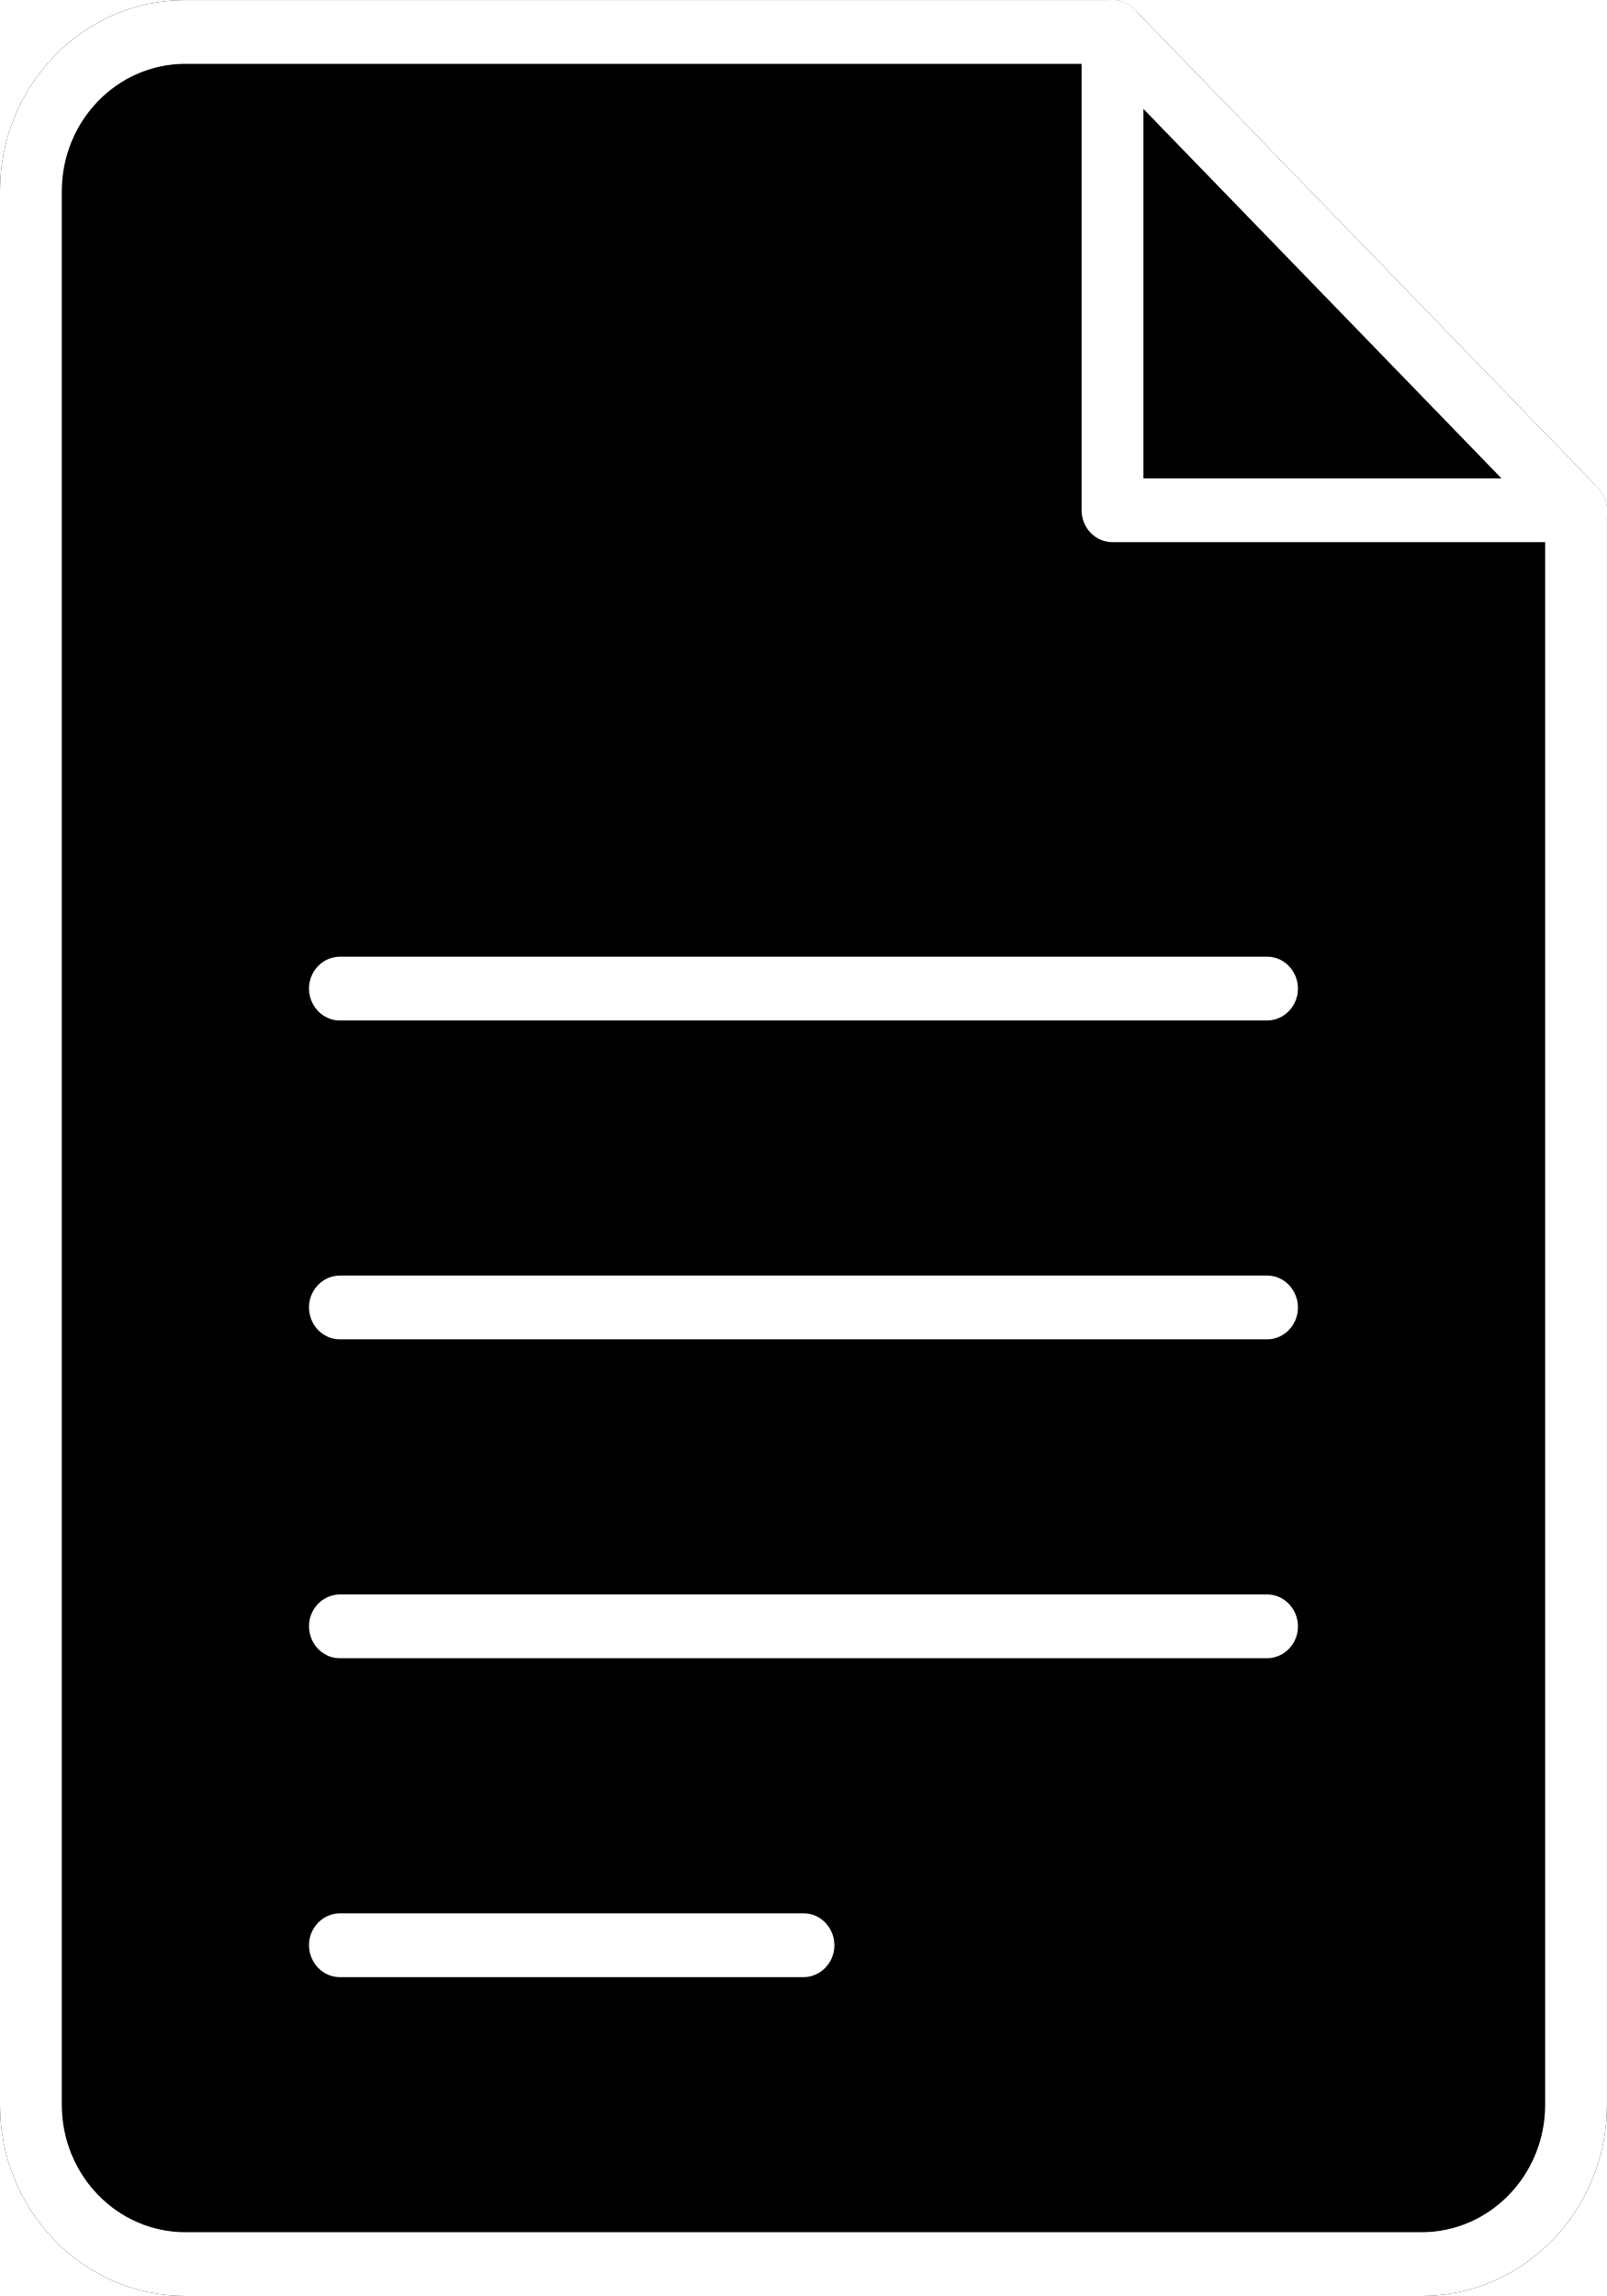
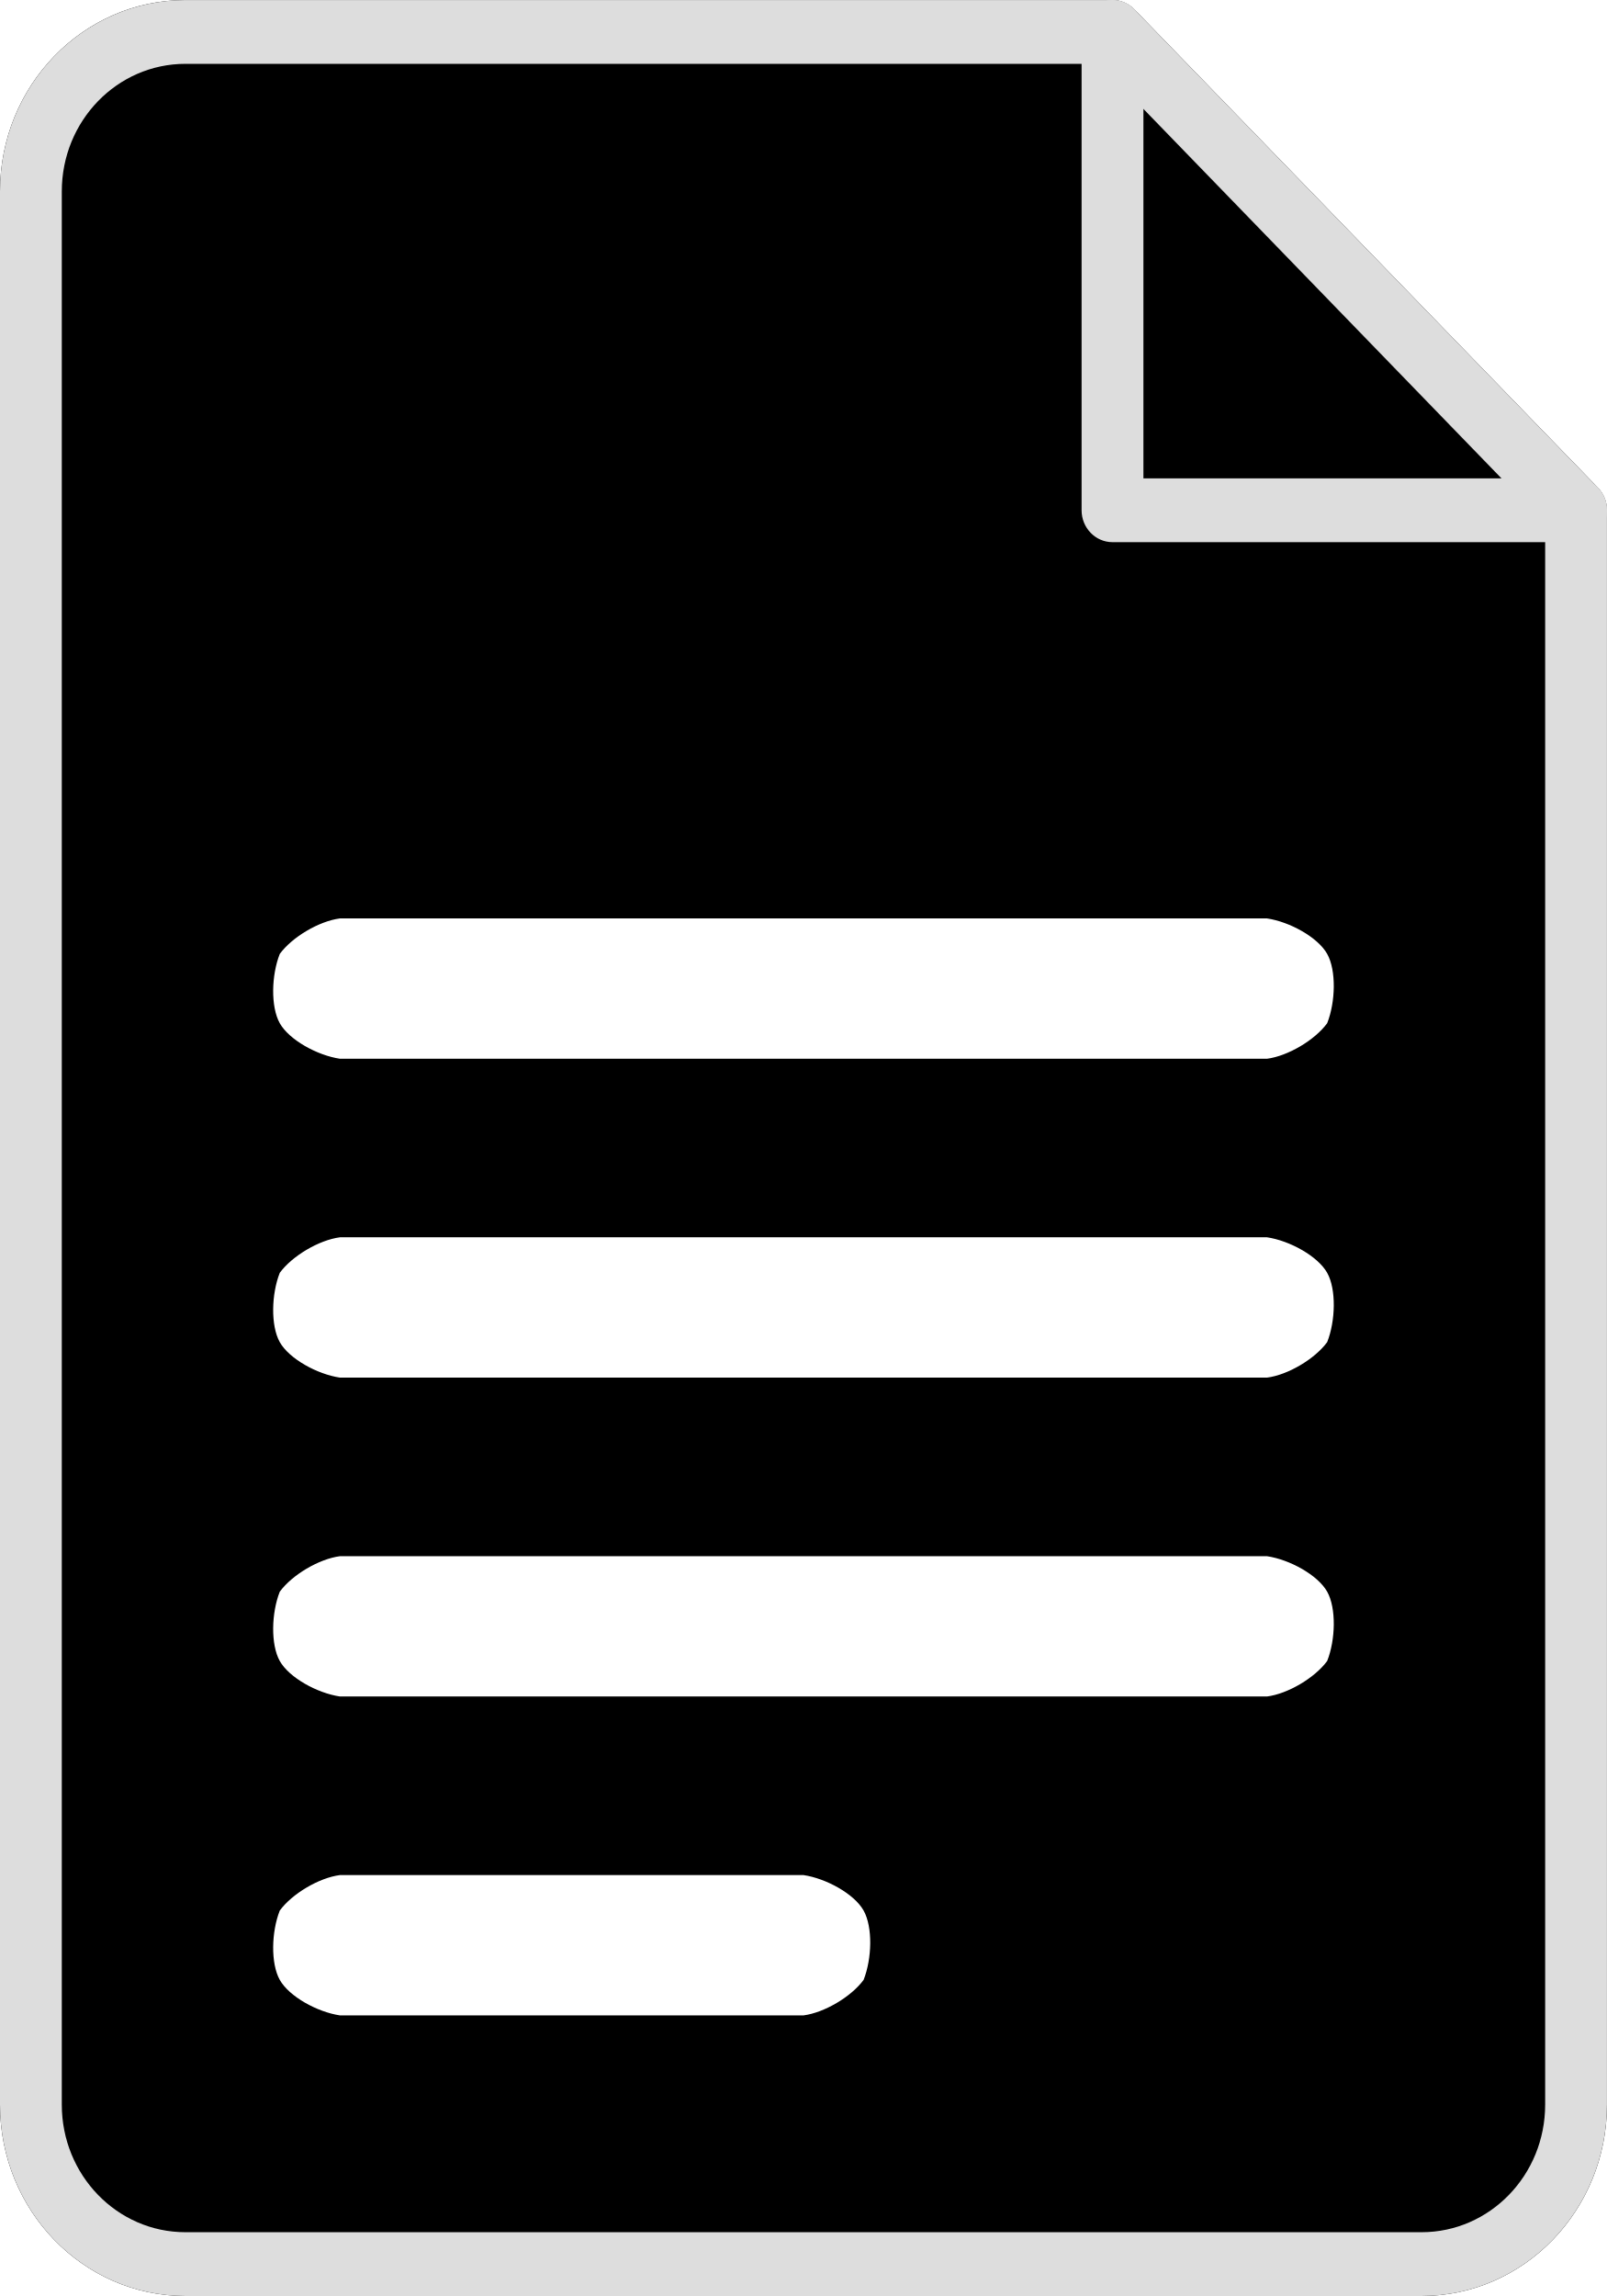
<svg xmlns="http://www.w3.org/2000/svg" xmlns:ns1="https://boxy-svg.com" viewBox="0 0 84 120" style="filter: none;">
  <defs>
    <ns1:grid x="0" y="0" width="300" height="300" />
  </defs>
  <path class="cls-1" d="M 83.781 27.502 C 83.493 28.018 56.537 1.669 56.537 1.669 C 56.537 0.386 57.883 -0.416 58.96 0.226 C 59.46 0.523 59.768 1.074 59.768 1.669 L 82.382 25.002 C 83.626 25.002 84.403 26.391 83.781 27.502 Z M 74.306 120 L 9.692 120 C 4.339 120 0 115.523 0 110 L 0 10.002 C 0 4.48 4.339 0.002 9.692 0.002 L 58.152 0.002 C 58.581 0.002 58.992 0.177 59.296 0.489 L 83.526 25.489 C 83.829 25.802 83.998 26.226 83.998 26.669 L 83.998 110 C 83.998 115.523 79.658 120 74.306 120 Z" style="">
-                 </path>
-   <g transform="matrix(1.999943, 0, 0, 1.999958, 0.000001612912, 0.002483362)">
-     <path class="cls-1" d="M 41.192 14.167 L 29.077 14.167 C 28.631 14.167 28.269 13.794 28.269 13.333 L 28.269 0.833 C 28.269 0.192 28.942 -0.209 29.481 0.112 C 29.731 0.261 29.885 0.536 29.885 0.833 L 29.885 12.5 L 41.192 12.5 C 41.814 12.5 42.203 13.194 41.892 13.75 C 41.748 14.008 41.481 14.167 41.192 14.167 Z" style="fill: rgb(255, 255, 255);" />
-     <path class="cls-1" d="M 37.154 60 L 4.846 60 C 2.17 60 -0 57.761 -0 55 L -0 5 C -0 2.239 2.17 0 4.846 0 L 29.077 0 C 29.291 -0 29.497 0.087 29.649 0.243 L 41.764 12.743 C 41.916 12.9 42 13.112 42 13.333 L 42 55 C 42 57.761 39.83 60 37.154 60 Z M 4.846 1.667 C 3.062 1.667 1.615 3.159 1.615 5 L 1.615 55 C 1.615 56.841 3.062 58.333 4.846 58.333 L 37.154 58.333 C 38.938 58.333 40.385 56.841 40.385 55 L 40.385 13.678 L 28.743 1.667 L 4.846 1.667 Z" style="fill: rgb(255, 255, 255);" />
-     <path class="cls-1" d="M 33.115 26.667 L 8.885 26.667 C 8.263 26.667 7.874 25.972 8.185 25.417 C 8.329 25.159 8.596 25 8.885 25 L 33.115 25 C 33.737 25 34.126 25.694 33.815 26.25 C 33.671 26.508 33.404 26.667 33.115 26.667 Z" style="fill: rgb(255, 255, 255);" />
-     <path class="cls-1" d="M 33.115 35 L 8.885 35 C 8.263 35 7.874 34.306 8.185 33.75 C 8.329 33.492 8.596 33.333 8.885 33.333 L 33.115 33.333 C 33.737 33.333 34.126 34.028 33.815 34.583 C 33.671 34.841 33.404 35 33.115 35 Z" style="fill: rgb(255, 255, 255);" />
-     <path class="cls-1" d="M 33.115 43.333 L 8.885 43.333 C 8.263 43.333 7.874 42.639 8.185 42.083 C 8.329 41.826 8.596 41.667 8.885 41.667 L 33.115 41.667 C 33.737 41.667 34.126 42.361 33.815 42.917 C 33.671 43.175 33.404 43.333 33.115 43.333 Z" style="fill: rgb(255, 255, 255);" />
-     <path class="cls-1" d="M 21 51.667 L 8.885 51.667 C 8.263 51.667 7.874 50.972 8.185 50.417 C 8.329 50.159 8.596 50 8.885 50 L 21 50 C 21.622 50 22.01 50.694 21.699 51.25 C 21.555 51.508 21.289 51.667 21 51.667 Z" style="fill: rgb(255, 255, 255);" />
+     </path>
+   <g transform="matrix(1.999943, 0, 0, 1.999958, 0.000001612912, 0.002483362)" style="">
+     <path class="cls-1" d="M 41.192 14.167 L 29.077 14.167 C 28.631 14.167 28.269 13.794 28.269 13.333 L 28.269 0.833 C 28.269 0.192 28.942 -0.209 29.481 0.112 C 29.731 0.261 29.885 0.536 29.885 0.833 L 29.885 12.5 L 41.192 12.5 C 41.814 12.5 42.203 13.194 41.892 13.75 C 41.748 14.008 41.481 14.167 41.192 14.167 Z" style="fill: rgb(221, 221, 221);" />
+     <path class="cls-1" d="M 37.154 60 L 4.846 60 C 2.17 60 -0 57.761 -0 55 L -0 5 C -0 2.239 2.17 0 4.846 0 L 29.077 0 C 29.291 -0 29.497 0.087 29.649 0.243 L 41.764 12.743 C 41.916 12.9 42 13.112 42 13.333 L 42 55 C 42 57.761 39.83 60 37.154 60 Z M 4.846 1.667 C 3.062 1.667 1.615 3.159 1.615 5 L 1.615 55 C 1.615 56.841 3.062 58.333 4.846 58.333 L 37.154 58.333 C 38.938 58.333 40.385 56.841 40.385 55 L 40.385 13.678 L 28.743 1.667 L 4.846 1.667 Z" style="fill: rgb(221, 221, 221);" />
+     <path class="cls-1" d="M 33.115 27.667 L 8.885 27.667 C 8.291 27.579 7.557 27.174 7.312 26.738 C 7.071 26.306 7.094 25.481 7.312 24.928 C 7.637 24.485 8.34 24.07 8.885 24 L 33.115 24 C 33.709 24.088 34.443 24.492 34.688 24.928 C 34.929 25.36 34.906 26.185 34.688 26.738 C 34.363 27.182 33.66 27.596 33.115 27.667 Z" style="fill: rgb(255, 255, 255);" />
+     <path class="cls-1" d="M 33.115 36 L 8.885 36 C 8.291 35.912 7.557 35.508 7.312 35.072 C 7.071 34.64 7.094 33.815 7.312 33.262 C 7.637 32.818 8.34 32.404 8.885 32.333 L 33.115 32.333 C 33.709 32.421 34.443 32.826 34.688 33.262 C 34.929 33.694 34.906 34.519 34.688 35.072 C 34.363 35.515 33.66 35.93 33.115 36 Z" style="fill: rgb(255, 255, 255);" />
+     <path class="cls-1" d="M 33.115 44.333 L 8.885 44.333 C 8.291 44.245 7.557 43.841 7.312 43.405 C 7.071 42.973 7.094 42.148 7.312 41.595 C 7.637 41.152 8.34 40.737 8.885 40.667 L 33.115 40.667 C 33.709 40.755 34.443 41.159 34.688 41.595 C 34.929 42.027 34.906 42.852 34.688 43.405 C 34.363 43.848 33.66 44.263 33.115 44.333 Z" style="fill: rgb(255, 255, 255);" />
+     <path class="cls-1" d="M 21 52.667 L 8.885 52.667 C 8.291 52.579 7.557 52.174 7.312 51.738 C 7.071 51.306 7.094 50.481 7.312 49.928 C 7.637 49.485 8.34 49.07 8.885 49 L 21 49 C 21.594 49.088 22.328 49.492 22.572 49.928 C 22.814 50.36 22.79 51.185 22.572 51.738 C 22.247 52.182 21.544 52.596 21 52.667 Z" style="fill: rgb(255, 255, 255);" />
  </g>
</svg>
